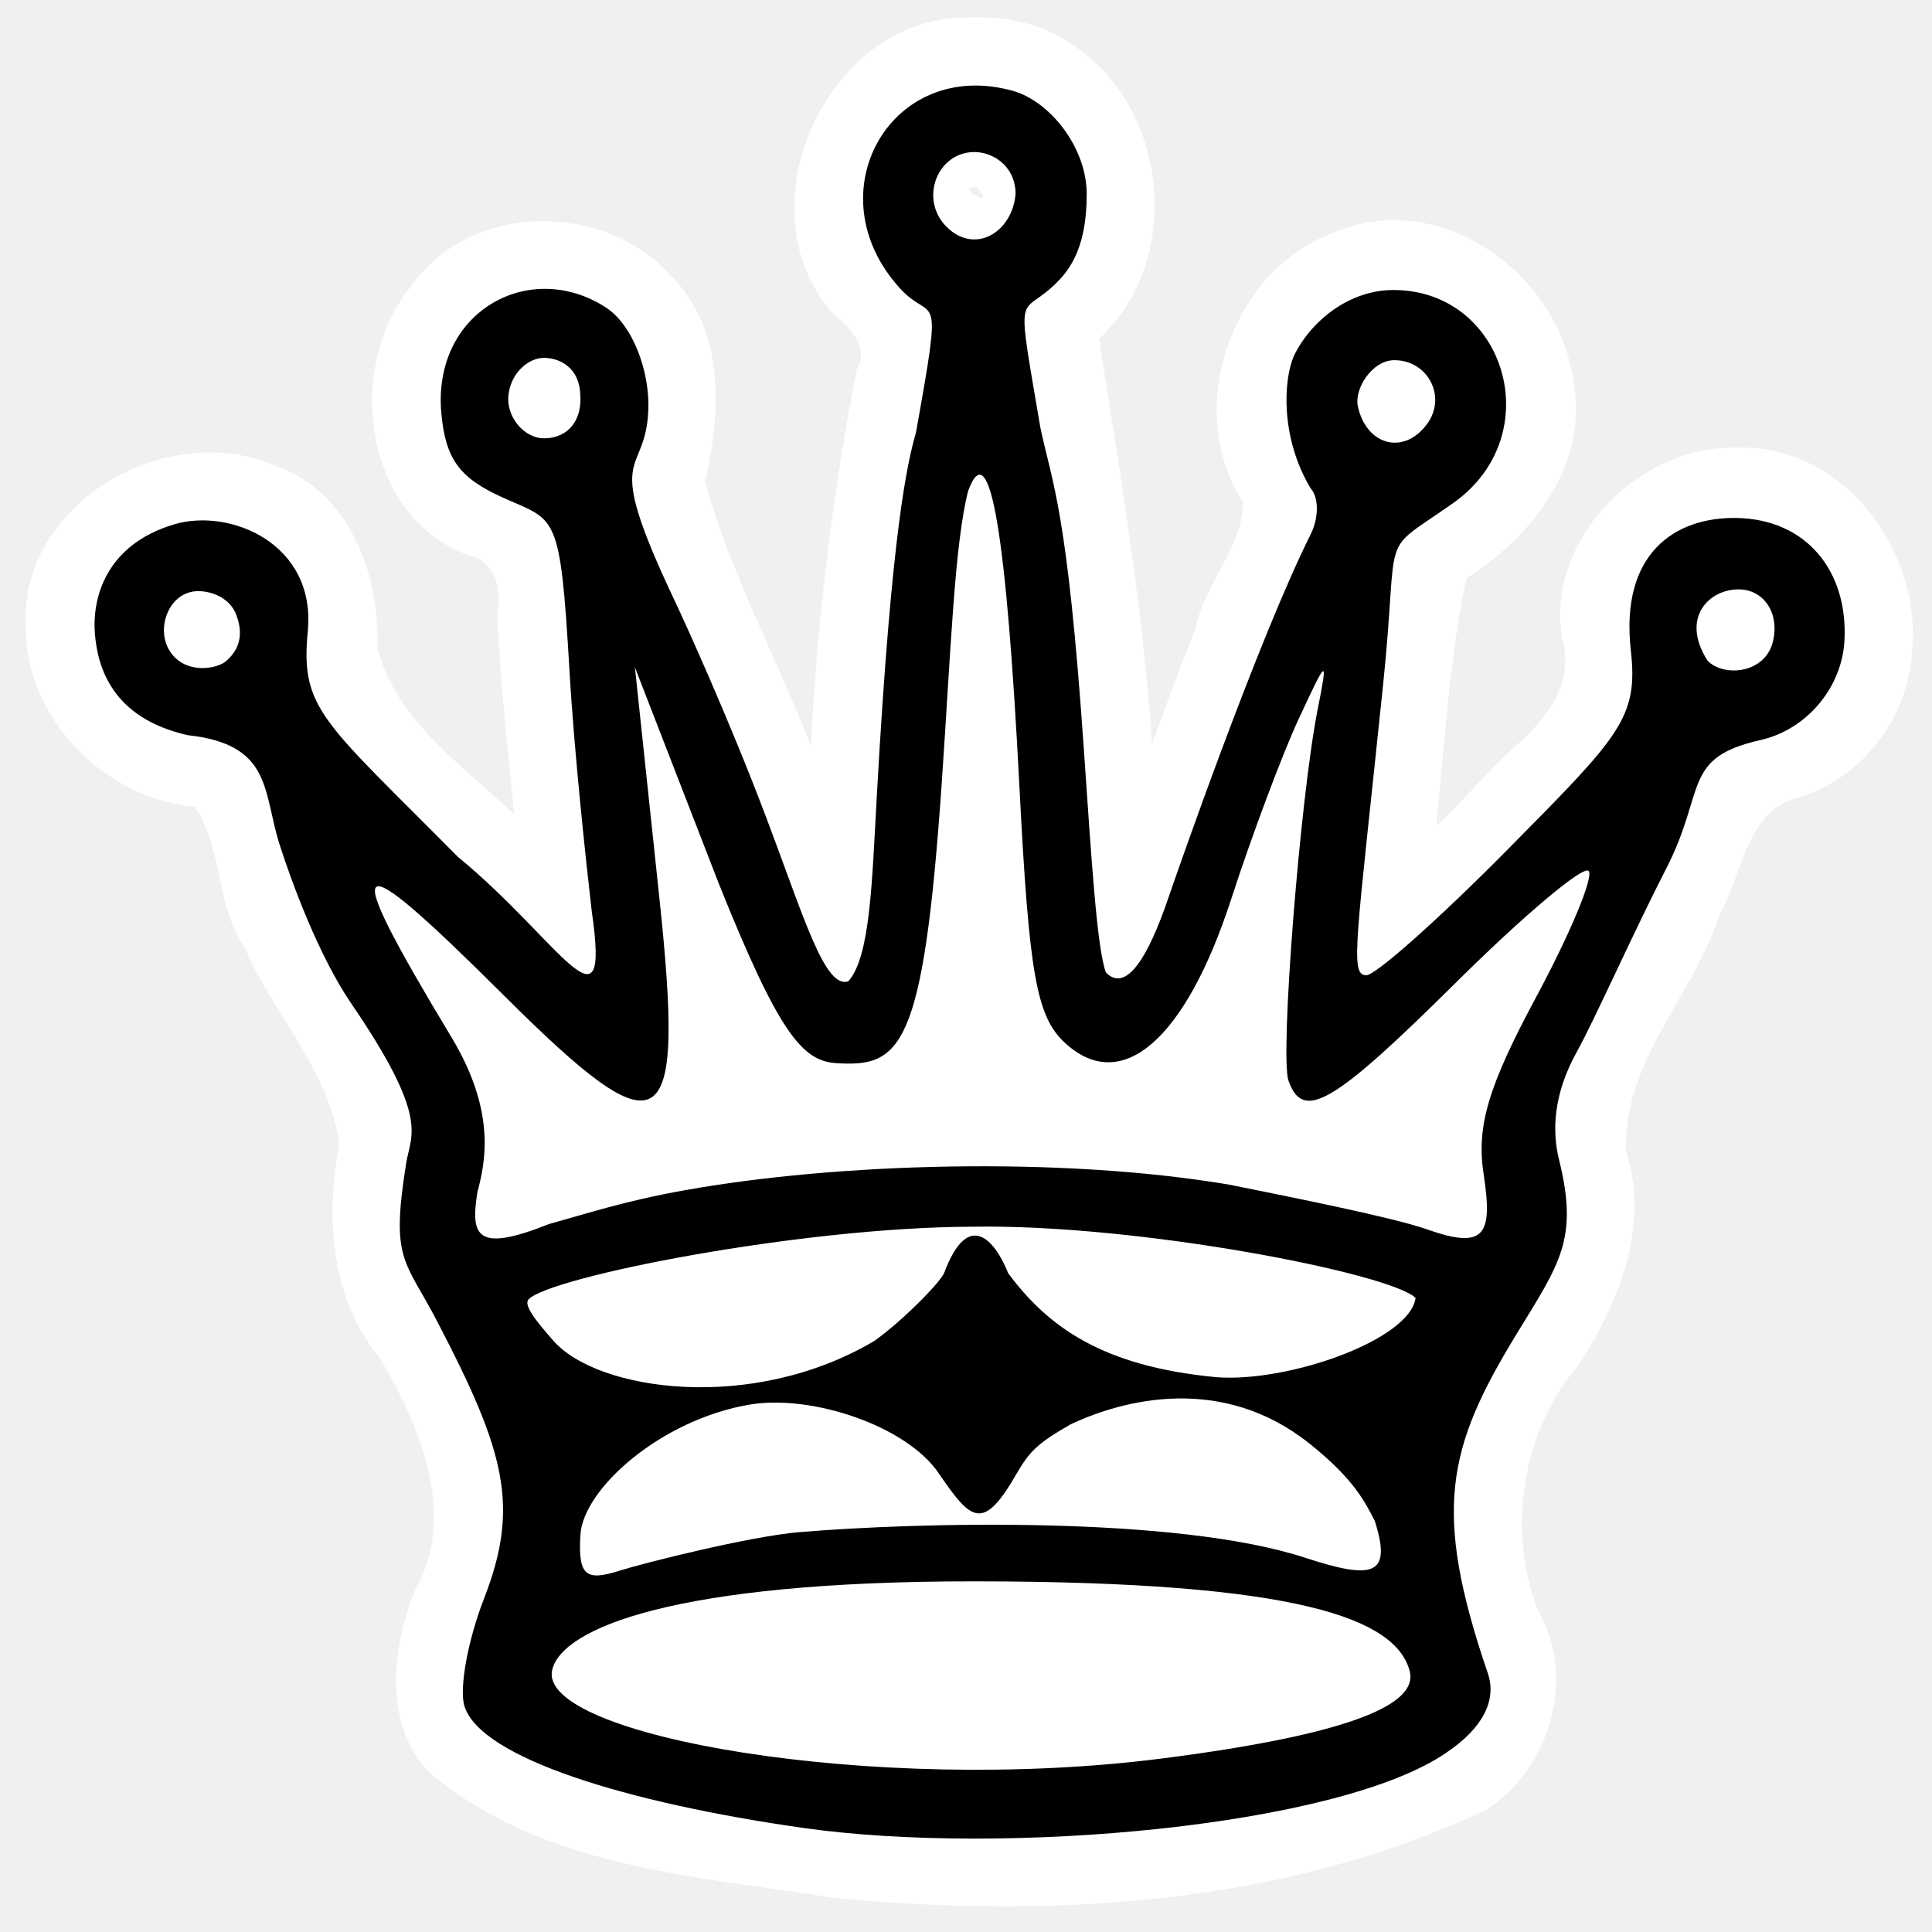
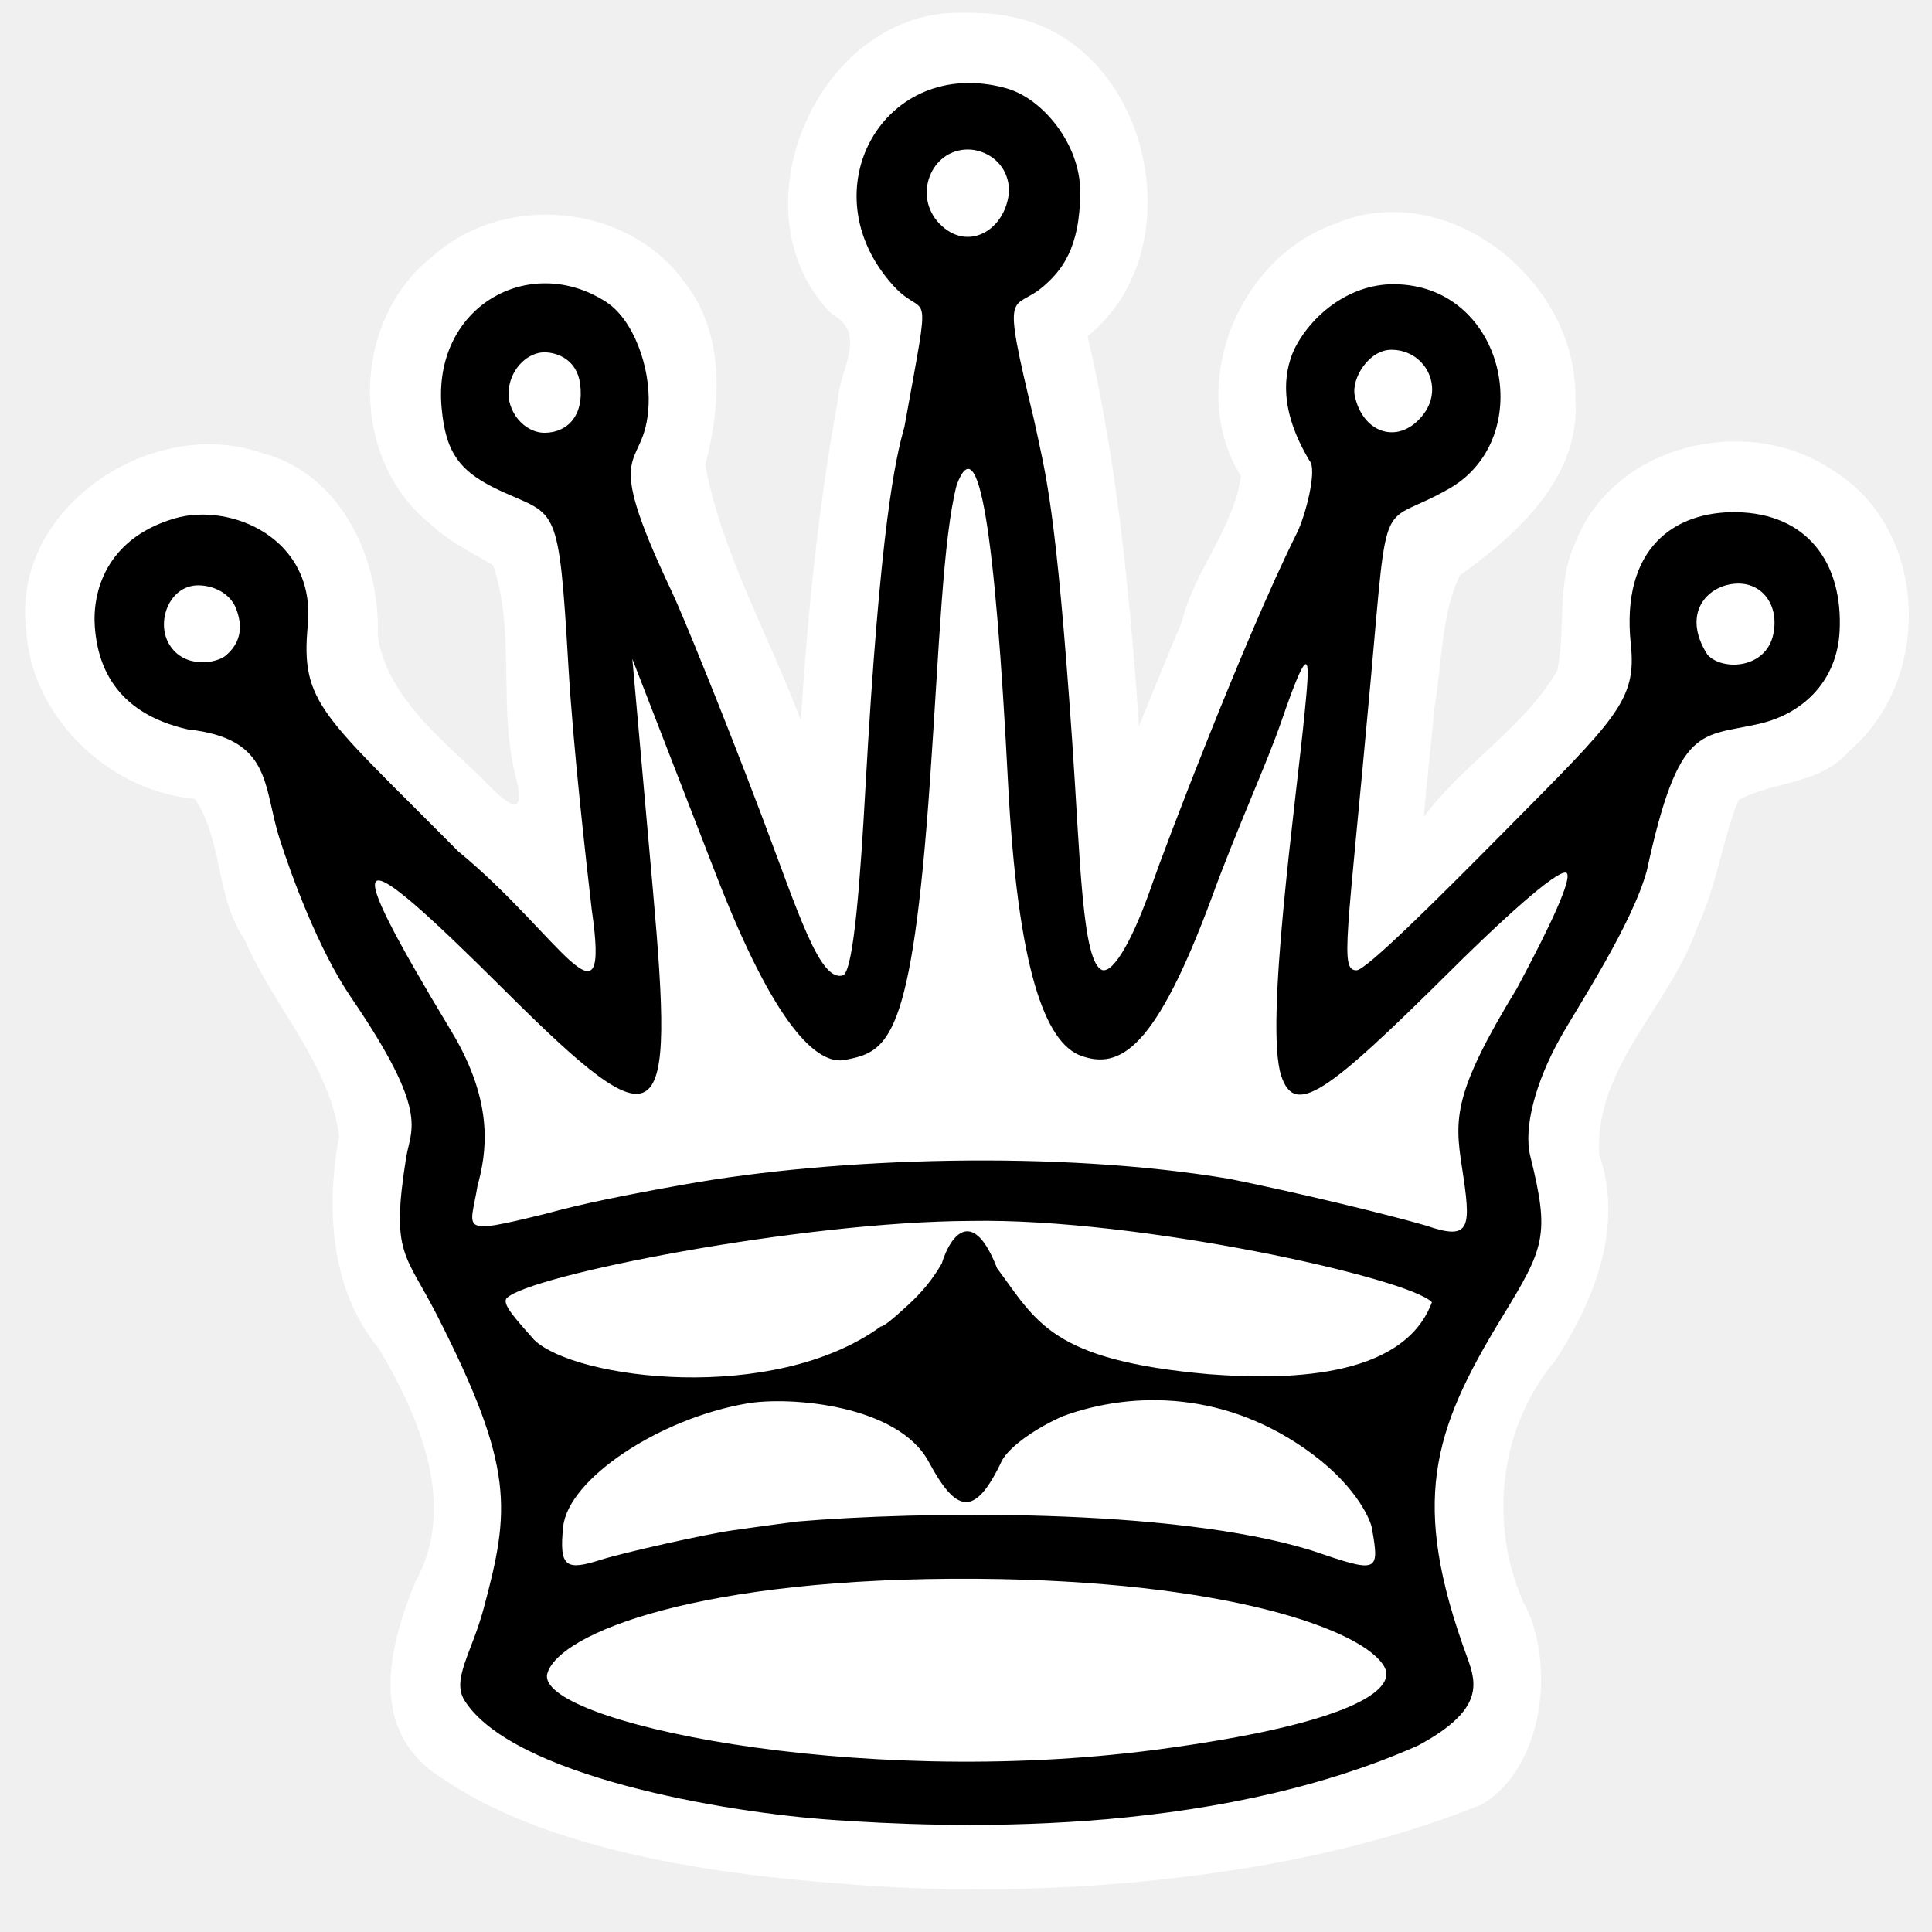
<svg xmlns="http://www.w3.org/2000/svg" version="1.0" width="300pt" height="300pt" viewBox="0 0 300 300" preserveAspectRatio="xMidYMid meet" id="svg2">
  <defs id="defs12">
    <filter style="color-interpolation-filters:sRGB;" id="filter18775">
      <feGaussianBlur in="SourceGraphic" stdDeviation="5.997" result="blur1" id="feGaussianBlur18721" />
      <feConvolveMatrix in="blur1" targetX="1" targetY="1" order="3 3" kernelMatrix="0 250 0 250 -1010 250 0 250 0 " result="convolve1" id="feConvolveMatrix18723" />
      <feComposite in="convolve1" in2="convolve1" k1="1" k2="1" k4="0.04" operator="arithmetic" result="composite1" id="feComposite18725" />
      <feColorMatrix in="composite1" values="0 0 0 0 0 0 0 0 0 0 0 0 0 0 0 -0.212 -0.715 -0.072 1 0 " result="color1" id="feColorMatrix18727" />
      <feGaussianBlur stdDeviation="0.61" result="blur2" id="feGaussianBlur18729" />
      <feColorMatrix values="1 0 0 0 0 0 1 0 0 0 0 0 1 0 0 0 0 0 2.7 -1 " result="color2" id="feColorMatrix18731" />
      <feFlood flood-color="rgb(255,255,255)" result="flood1" id="feFlood18733" />
      <feBlend in2="color2" mode="multiply" result="blend1" id="feBlend18735" />
      <feComponentTransfer in="blend1" result="component1" id="feComponentTransfer18743">
        <feFuncR type="discrete" tableValues="0 1 1 1" id="feFuncR18737" />
        <feFuncG type="discrete" tableValues="0 1 1 1" id="feFuncG18739" />
        <feFuncB type="discrete" tableValues="0 1 1 1" id="feFuncB18741" />
      </feComponentTransfer>
      <feGaussianBlur stdDeviation="0.61" result="blur3" id="feGaussianBlur18745" />
      <feColorMatrix in="blur3" values="0 0 0 0 0 0 0 0 0 0 0 0 0 0 0 -0.212 -0.715 -0.072 1 0 " result="color3" id="feColorMatrix18747" />
      <feColorMatrix values="1 0 0 0 0 0 1 0 0 0 0 0 1 0 0 0 0 0 1.9 -0.5 " result="color4" id="feColorMatrix18749" />
      <feFlood flood-color="rgb(0,0,0)" result="flood2" id="feFlood18751" />
      <feComposite in="flood2" in2="color4" operator="in" result="composite2" id="feComposite18753" />
      <feComposite in="composite2" in2="composite2" operator="arithmetic" k2="1" result="composite3" id="feComposite18755" />
      <feOffset dx="0" dy="0" result="offset1" id="feOffset18757" />
      <feFlood in="color4" flood-color="rgb(66,66,66)" result="flood3" id="feFlood18759" />
      <feComposite in="flood3" in2="color4" operator="out" result="composite4" id="feComposite18761" />
      <feComposite in="composite4" in2="composite4" operator="arithmetic" k2="1" result="composite5" id="feComposite18763" />
      <feMerge result="merge1" id="feMerge18769">
        <feMergeNode in="composite5" id="feMergeNode18765" />
        <feMergeNode in="offset1" id="feMergeNode18767" />
      </feMerge>
      <feColorMatrix values="1 0 0 0 0 0 1 0 0 0 0 0 1 0 0 0 0 0 1.3 0 " result="color5" flood-opacity="0.56" id="feColorMatrix18771" />
      <feComposite in="color5" in2="SourceGraphic" operator="in" result="composite8" id="feComposite18773" />
    </filter>
  </defs>
-   <path style="fill:#ffffff;fill-opacity:1;stroke-width:2.802" d="m 149.43,2.719 c -21.144,0.529 -34.18,29.428 -20.453,45.549 2.558,2.386 6.307,5.372 4.004,9.239 -3.674,19.272 -6.126,38.789 -7.053,58.39 -5.288,-13.733 -12.602,-27.052 -16.443,-41.072 2.491,-10.749 3.15,-23.595 -5.325,-32.018 C 93.816,31.227 72.994,31.334 63.861,44.402 53.585,56.904 56.289,79.792 72.375,86.072 c 4.593,0.919 5.597,5.313 4.822,9.195 0.474,10.421 1.616,20.794 2.633,31.172 C 71.845,118.894 61.483,111.809 58.609,100.648 59.057,89.238 54.177,76.02 42.424,72.209 25.677,65.028 2.738,78.424 4.02,97.473 3.951,111.644 16.4,124.074 30.262,125.268 c 4.389,6.574 3.186,15.298 7.744,21.883 4.426,10.38 13.136,19.105 14.648,30.452 -2.061,11.305 -1.384,23.925 6.243,33.138 6.27,10.587 12.205,24.371 5.561,36.191 -3.951,9.66 -5.216,23.421 4.5,30.104 17.311,13.214 40.093,14.372 60.771,17.71 34.033,3.152 69.856,1.091 101.125,-13.776 9.84,-6.393 14.049,-20.506 7.963,-30.84 -4.848,-12.711 -2.546,-27.657 6.236,-38.114 6.32,-9.647 11.178,-21.655 7.445,-33.2 -0.648,-13.878 10.56,-24.307 14.598,-37.002 3.539,-6.274 4.13,-16.146 12.33,-18.023 10.173,-3.147 17.233,-12.917 17.531,-23.471 1.117,-15.224 -10.968,-31.238 -26.994,-30.811 -15.946,-0.556 -31.147,15.364 -26.996,31.463 0.888,7.202 -4.711,12.451 -9.641,16.664 -3.422,3.576 -6.79,7.206 -10.318,10.678 1.339,-12.836 2.037,-26.114 4.707,-38.547 10.29,-6.461 19.263,-18.042 16.529,-30.863 -2.205,-16.389 -20.628,-29.622 -36.652,-22.969 -16.303,5.631 -23.998,27.588 -14.561,42.068 -0.075,7.123 -6,12.489 -7.322,19.389 -2.381,5.997 -4.598,12.058 -6.816,18.117 -1.42,-21.071 -5.016,-42.382 -8.229,-62.916 13.429,-12.395 10.712,-36.635 -4.812,-46.072 C 161.008,3.244 155.143,2.475 149.43,2.719 Z m 2.324,26.414 c 3.401,3.968 -4.2,-0.742 0,0 z" id="path22677" />
-   <path id="path843" d="m 124.609,283.825 c -27.172,-3.874 -49.999,-10.834 -52.493,-18.909 -0.841,-2.723 0.528,-10.233 3.042,-16.688 5.595,-14.367 3.29,-22.789 -7.275,-43.046 -5.062,-9.707 -7.228,-9.398 -4.82,-24.52 0.728,-4.573 3.725,-6.905 -8.545,-24.873 -5.054,-7.401 -9.298,-18.974 -11.117,-24.696 -2.598,-8.172 -1.115,-15.509 -14.238,-16.933 -11.833,-2.663 -14.024,-10.643 -14.432,-15.816 -0.436,-5.533 1.74,-13.807 12.374,-16.939 8.634,-2.543 21.998,3.009 20.687,16.616 -1.171,12.16 2.373,13.89 23.3,35.022 15.879,13.051 23.754,28.801 20.794,8.454 -0.903,-7.811 -2.711,-24.571 -3.453,-37.284 C 86.972,79.155 86.374,81.017 78.007,77.23 71.34,74.212 69.199,71.28 68.538,64.266 67.05,48.486 82.131,40.06 94.044,47.718 c 4.296,2.762 6.884,10.133 6.628,15.987 -0.477,10.912 -7.423,5.282 4.099,29.584 1.566,3.304 8.345,18.164 14.16,33.517 5.815,15.353 9.13,26.856 12.802,25.563 3.405,-3.818 3.666,-15.303 4.43,-28.996 2.295,-41.169 4.706,-51.382 6.064,-56.195 4.281,-23.809 2.71,-16.728 -2.448,-22.369 -13.525,-14.791 -1.41,-35.952 17.473,-30.709 5.736,1.593 11.481,8.756 11.493,16.009 0.014,8.992 -3.056,12.386 -5.552,14.611 -4.944,4.408 -5.347,-0.072 -1.632,21.744 1.881,8.802 4.173,12.795 6.725,49.679 1.24,17.924 2.04,30.93 3.432,34.86 3.222,3.287 6.646,-2.642 9.638,-11.385 1.471,-4.3 13.97,-40.245 22.184,-56.693 1.265,-2.533 1.252,-5.729 -0.029,-7.101 -4.755,-7.946 -4.196,-16.901 -2.601,-20.553 2.584,-5.34 8.505,-10.239 15.455,-10.239 17.395,0 24.222,22.543 9.288,33.081 -11.826,8.345 -8.295,3.129 -10.855,27.899 -4.173,40.369 -5.271,45.425 -2.637,45.425 1.449,0 11.283,-8.745 21.853,-19.434 17.56,-17.757 20.398,-20.501 19.218,-31.04 -1.679,-14.995 6.826,-20.672 16.356,-20.533 10.915,0.159 17.394,8.258 16.818,19.048 -0.387,7.257 -5.823,13.81 -13.052,15.44 -12.234,2.758 -8.392,7.792 -14.594,19.891 -5.322,10.381 -11.164,23.576 -13.871,28.44 -3.7,6.648 -3.915,12.342 -2.8,16.836 3.066,12.355 0.097,16.101 -6.598,27.065 -10.806,17.697 -13.102,27.395 -4.463,52.677 1.434,4.196 -0.814,8.538 -6.38,12.284 -16.495,11.478 -68.651,16.189 -100.042,11.714 z m 55.9,-10.777 c 29.78,-3.821 39.756,-8.527 38.385,-13.586 -2.189,-8.075 -16.99,-13.885 -67.548,-13.912 -46.472,-0.025 -64.139,7.253 -65.606,13.783 -2.289,10.183 50.016,19.457 94.769,13.715 z m -56.437,-35.131 c 18.413,-1.562 58.687,-2.552 78.603,3.972 10.699,3.505 13.465,2.704 10.801,-5.731 -1.501,-2.843 -3.106,-6.399 -10.173,-12.026 -13.489,-10.74 -28.778,-6.878 -37.078,-2.949 -5.229,2.992 -6.367,4.244 -8.35,7.615 -5.26,9.191 -7.104,7.304 -12.124,-0.051 -5.02,-7.355 -19.715,-12.274 -29.374,-10.636 -13.722,2.327 -25.847,13.06 -26.254,20.244 -0.365,6.432 0.859,7.201 6.22,5.499 3.421,-1.086 19.979,-5.28 27.726,-5.938 z m 11.687,-29.693 c 4.293,-3.034 10.322,-9.153 10.871,-10.614 3.703,-9.855 7.824,-5.144 9.931,0.113 6.169,8.278 14.549,14.458 32.358,16.13 11.134,0.843 30.005,-5.79 30.889,-12.302 -3.668,-3.768 -43.027,-11.548 -69.025,-11.065 -26.441,0.093 -65.263,7.738 -68.698,11.267 -0.851,0.874 1.119,3.339 3.879,6.473 6.827,7.751 30.778,11.255 49.796,-0.002 z m -29.41,-23.409 c 23.472,-4.2 58.119,-5.314 84.572,-0.856 10.444,2.1 25.678,5.165 30.581,6.907 9.069,3.222 10.332,0.962 8.875,-8.54 -1.14,-7.438 0.692,-13.61 8.181,-27.552 5.308,-9.881 8.961,-18.674 8.119,-19.54 -0.843,-0.866 -10.075,6.9 -20.516,17.256 -19.165,19.009 -23.849,21.752 -26.093,15.28 -1.334,-3.849 1.796,-43.686 4.52,-57.516 1.632,-8.286 1.551,-8.247 -2.944,1.42 -2.542,5.468 -7.248,18.031 -10.458,27.919 -7.112,21.908 -17.056,30.49 -25.854,22.311 -4.384,-4.076 -5.538,-10.582 -7.03,-39.624 -2.002,-38.968 -4.546,-55.221 -7.961,-46.078 -2.153,8.362 -2.699,25.07 -4.13,45.693 -2.849,41.063 -6.346,43.834 -16.36,43.19 -5.311,-0.342 -8.926,-4.689 -18.224,-27.847 l -13.039,-33.62 3.801,35.831 c 3.997,37.674 0.701,39.874 -24.054,15.214 -24.346,-24.252 -25.971,-23.048 -8.24,6.387 6.85,11.371 5.365,19.157 4.045,24.011 -1.098,6.892 -0.213,9.53 11.14,4.995 5.915,-1.622 11.631,-3.553 21.068,-5.241 z M 36.682,95.457 c -0.92,-2.464 -3.579,-3.665 -5.907,-3.665 -4.462,0 -6.64,5.665 -4.47,9.208 2.338,3.818 7.379,2.898 8.788,1.67 1.409,-1.227 3.053,-3.39 1.589,-7.213 z m 238.674,3.926 c 0.922,-4.401 -1.59,-7.827 -5.34,-7.864 -4.624,-0.045 -9.125,4.408 -4.879,11.052 2.369,2.569 9.096,2.174 10.22,-3.189 z M 221.572,65.867 c 3.141,-4.217 0.18,-9.939 -5.054,-9.939 -3.472,0 -6.246,4.464 -5.672,7.154 1.276,5.976 7.047,7.722 10.725,2.785 z M 90.027,60.399 c -0.486,-3.515 -3.294,-4.831 -5.574,-4.831 -2.281,0 -5.054,2.174 -5.494,5.695 -0.424,3.393 2.38,6.851 5.638,6.798 3.539,-0.057 6.11,-2.744 5.43,-7.662 z m 67.676,-30.363 c -0.105,-4.477 -3.736,-6.428 -6.382,-6.428 -5.773,0 -8.592,7.241 -4.417,11.532 4.379,4.5 10.336,0.993 10.799,-5.104 z" style="display:inline;fill:#000000;stroke-width:2.802" />
+   <path style="display:inline;fill:#ffffff;fill-opacity:1;stroke-width:2.802" d="m 148.812,1.987 c -22.017,-0.009 -35.307,31.222 -19.568,46.842 5.584,3.075 1.012,8.757 0.888,13.188 -3.044,16.454 -4.712,33.131 -5.778,49.82 -4.956,-13.169 -12.281,-25.936 -14.842,-39.623 2.483,-9.473 3.115,-20.434 -3.34,-28.549 -8.813,-12.071 -27.751,-13.81 -38.885,-3.953 -12.852,9.946 -13.204,31.45 -0.469,41.646 2.832,2.724 6.573,4.484 9.779,6.443 3.435,10.368 0.811,21.554 3.342,32.26 2.079,7.553 -1.121,4.999 -5.181,0.72 C 68.281,114.536 60.14,108.078 58.664,98.831 59.096,86.972 53.078,73.622 40.787,70.38 23.721,64.33 1.761,78.773 4.061,97.669 c 0.713,13.637 12.82,25.19 26.201,26.379 4.389,6.574 3.186,15.298 7.744,21.883 4.426,10.38 13.136,19.105 14.648,30.452 -2.061,11.305 -1.384,23.925 6.243,33.138 6.27,10.587 12.205,24.371 5.561,36.191 -3.952,9.661 -7.612,23.131 4.192,30.413 15.15,10.445 39.317,14.705 61.508,16.317 29.477,2.668 70.125,-0.056 99.884,-12.24 9.658,-5.544 11.695,-22.113 6.43,-31.582 -5.306,-12.183 -3.626,-27.014 4.975,-37.282 6.113,-9.288 10.736,-20.969 6.88,-32.039 -0.784,-13.673 11.104,-23.182 15.254,-35.398 2.981,-6.243 3.842,-13.456 6.377,-19.668 5.5,-2.99 12.708,-2.384 17.117,-7.557 13.042,-10.954 12.533,-34.311 -2.305,-43.521 -13.144,-9.132 -34.234,-4.316 -40.172,11.154 -2.925,6.243 -1.431,13.468 -2.799,19.85 -5.252,8.937 -14.587,14.419 -20.719,22.693 0.388,-4.605 1.186,-11.684 1.686,-17.105 1.13,-6.696 1.037,-14.406 3.911,-20.403 9,-6.431 18.901,-15.373 17.927,-27.537 0.389,-18.195 -19.966,-34.539 -37.43,-27 -15.018,5.341 -23.043,25.341 -14.479,39.125 -1.157,8.192 -7.244,14.639 -9.178,22.645 -2.281,5.367 -4.48,10.768 -6.643,16.184 C 175.432,92.461 173.523,71.999 168.873,52.21 185.77,38.679 178.49,6.514 156.865,2.587 154.226,1.997 151.504,1.961 148.812,1.987 Z" id="path843" />
+   <path id="path842" d="m 129.302,282.599 c -16.934,-1.161 -49.85,-6.862 -57.186,-18.584 -2.015,-3.22 1.163,-7.467 2.954,-14.128 4.15,-15.442 4.879,-21.906 -7.186,-45.606 -4.967,-9.757 -7.228,-9.398 -4.82,-24.52 0.728,-4.573 3.725,-6.905 -8.545,-24.873 C 49.464,147.487 45.22,135.914 43.401,130.192 40.803,122.019 42.287,114.683 29.164,113.259 17.331,110.596 15.14,102.616 14.732,97.443 14.296,91.909 16.472,83.636 27.106,80.503 35.74,77.96 49.104,83.512 47.793,97.119 46.622,109.279 50.167,111.009 71.093,132.141 86.972,145.192 94.837,161.541 91.877,141.195 90.974,133.384 88.987,115.909 88.246,103.196 86.783,78.139 86.418,80.159 78.051,76.372 71.383,73.354 69.242,70.422 68.581,63.408 67.094,47.629 82.175,39.202 94.087,46.861 c 4.296,2.762 6.884,10.133 6.628,15.987 -0.477,10.912 -7.864,4.841 3.658,29.143 1.566,3.304 7.988,19.057 13.803,34.409 5.815,15.353 9.13,26.32 12.802,25.027 1.619,-1.139 2.636,-15.262 3.399,-28.955 2.295,-41.169 4.706,-51.382 6.064,-56.195 4.281,-23.809 3.486,-16.223 -1.672,-21.864 -13.525,-14.791 -1.41,-35.952 17.473,-30.709 5.736,1.593 11.481,8.756 11.493,16.009 0.014,8.992 -3.056,12.386 -5.552,14.611 -4.944,4.408 -6.881,-0.956 -1.65,20.734 1.881,8.802 3.416,13.3 5.967,50.184 1.24,17.924 1.504,34.323 4.682,35.396 1.793,0.43 4.86,-4.963 7.852,-13.706 1.471,-4.3 14.149,-37.745 22.363,-54.193 1.265,-2.533 3.217,-9.836 1.936,-11.208 -4.755,-7.946 -4.017,-13.508 -2.422,-17.16 2.584,-5.34 8.505,-10.239 15.455,-10.239 17.395,0 22.484,23.676 8.812,31.653 -11.094,6.473 -9.558,-0.893 -12.356,30.062 -3.654,40.419 -4.809,44.816 -2.175,44.816 1.449,0 12.167,-10.639 22.737,-21.328 17.56,-17.757 20.777,-20.501 19.85,-29.272 -1.587,-15.005 6.826,-20.672 16.356,-20.533 10.915,0.159 16.637,7.753 16.061,18.543 -0.387,7.257 -5.205,12.613 -12.42,14.304 -9.078,2.127 -12.521,-0.219 -17.504,22.783 -2.286,8.417 -10.807,21.254 -13.514,26.118 -3.7,6.648 -5.701,13.771 -4.586,18.264 3.066,12.355 2.24,14.137 -4.455,25.101 -10.806,17.697 -14.169,28.687 -5.36,52.677 1.528,4.162 2.603,8.215 -7.582,13.71 -32.882,14.618 -73.994,12.732 -90.928,11.57 z m 50.333,-10.92 c 29.764,-3.942 37.319,-9.202 35.345,-12.825 -3.13,-5.748 -24.479,-13.433 -63.298,-13.701 -43.033,-0.298 -64.939,8.454 -66.692,14.714 -2.048,7.315 47.519,18.053 94.645,11.812 z M 123.82,236.258 c 18.413,-1.562 58.049,-2.228 79.783,4.476 10.32,3.505 10.666,3.585 9.431,-3.402 -0.11,-0.944 -2.04,-6.133 -9.122,-11.449 -13.261,-9.953 -27.966,-9.963 -38.841,-5.987 -4.219,1.855 -8.26,4.665 -9.486,6.899 -4.256,9.053 -7.151,8.046 -11.366,0.202 -4.767,-8.871 -21.568,-10.205 -28.196,-9.072 -13.719,2.345 -27.788,11.758 -28.57,19.13 -0.68,6.406 0.501,6.844 5.863,5.142 3.421,-1.086 15.95,-3.914 20.37,-4.554 4.42,-0.64 10.134,-1.384 10.134,-1.384 z m 15.45,-32.058 c 2.258,-1.994 4.708,-4.1 6.963,-7.999 1.501,-4.854 4.981,-8.582 8.588,0.728 6.169,8.278 8.319,14.277 32.858,16.454 11.134,0.843 30.13,1.04 34.671,-11.177 -3.668,-3.768 -45.568,-13.104 -71.567,-12.621 -26.441,0.093 -68.656,8.452 -72.091,11.981 -0.851,0.874 1.476,3.339 4.236,6.473 6.292,6.144 37.173,10.085 53.86,-2.078 0,0 0.223,0.233 2.482,-1.761 z m -32.92,-20.287 c 23.472,-4.2 58.119,-5.314 84.572,-0.856 10.444,2.1 24.524,5.512 30.523,7.253 7.099,2.466 6.996,0.258 5.54,-9.244 -1.14,-7.438 -1.272,-11.467 8.538,-27.552 5.308,-9.881 8.604,-17.067 7.762,-17.933 -0.843,-0.866 -7.692,4.892 -18.134,15.248 -19.165,19.009 -24.121,22.684 -26.219,16.164 -2.558,-7.95 2.279,-42.237 3.648,-56.266 0.739,-7.572 1.27,-12.942 -3.615,1.294 -2.243,6.537 -6.891,16.603 -10.815,27.383 -8.719,23.516 -14.221,26.679 -20.237,24.554 -5.644,-1.994 -9.905,-13.539 -11.397,-42.582 -2.002,-38.968 -4.546,-55.221 -7.961,-46.078 -2.153,8.362 -2.699,25.07 -4.13,45.693 -2.849,41.063 -6.592,42.268 -13.181,43.587 -4.407,0.883 -10.99,-5.376 -20.014,-28.643 l -13.039,-33.62 3.187,35.831 c 3.356,37.737 1.714,40.272 -23.041,15.612 -24.346,-24.252 -25.971,-23.048 -8.24,6.387 6.85,11.371 5.365,19.157 4.045,24.011 -1.098,6.892 -3.203,7.694 10.487,4.342 5.915,-1.622 12.285,-2.899 21.722,-4.588 z M 36.682,94.555 c -0.92,-2.464 -3.579,-3.665 -5.907,-3.665 -4.462,0 -6.64,5.665 -4.47,9.208 2.338,3.818 7.379,2.898 8.788,1.67 1.409,-1.227 3.053,-3.39 1.589,-7.213 z m 238.674,3.926 c 0.922,-4.401 -1.59,-7.827 -5.34,-7.864 -4.624,-0.045 -9.125,4.408 -4.879,11.052 2.369,2.569 9.096,2.174 10.22,-3.189 z M 221.096,64.252 c 3.141,-4.217 0.18,-9.939 -5.054,-9.939 -3.472,0 -6.246,4.464 -5.672,7.154 1.276,5.976 7.047,7.722 10.725,2.785 z M 90.071,59.541 c -0.486,-3.515 -3.294,-4.831 -5.574,-4.831 -2.281,0 -5.054,2.174 -5.494,5.695 -0.424,3.393 2.38,6.851 5.638,6.798 3.539,-0.057 6.11,-2.744 5.43,-7.662 z M 156.693,29.639 c -0.105,-4.477 -3.736,-6.428 -6.382,-6.428 -5.773,0 -8.592,7.241 -4.417,11.532 4.379,4.5 10.336,0.993 10.799,-5.104 z" style="display:inline;fill:#000000;fill-opacity:1;stroke-width:2.802" />
</svg>
